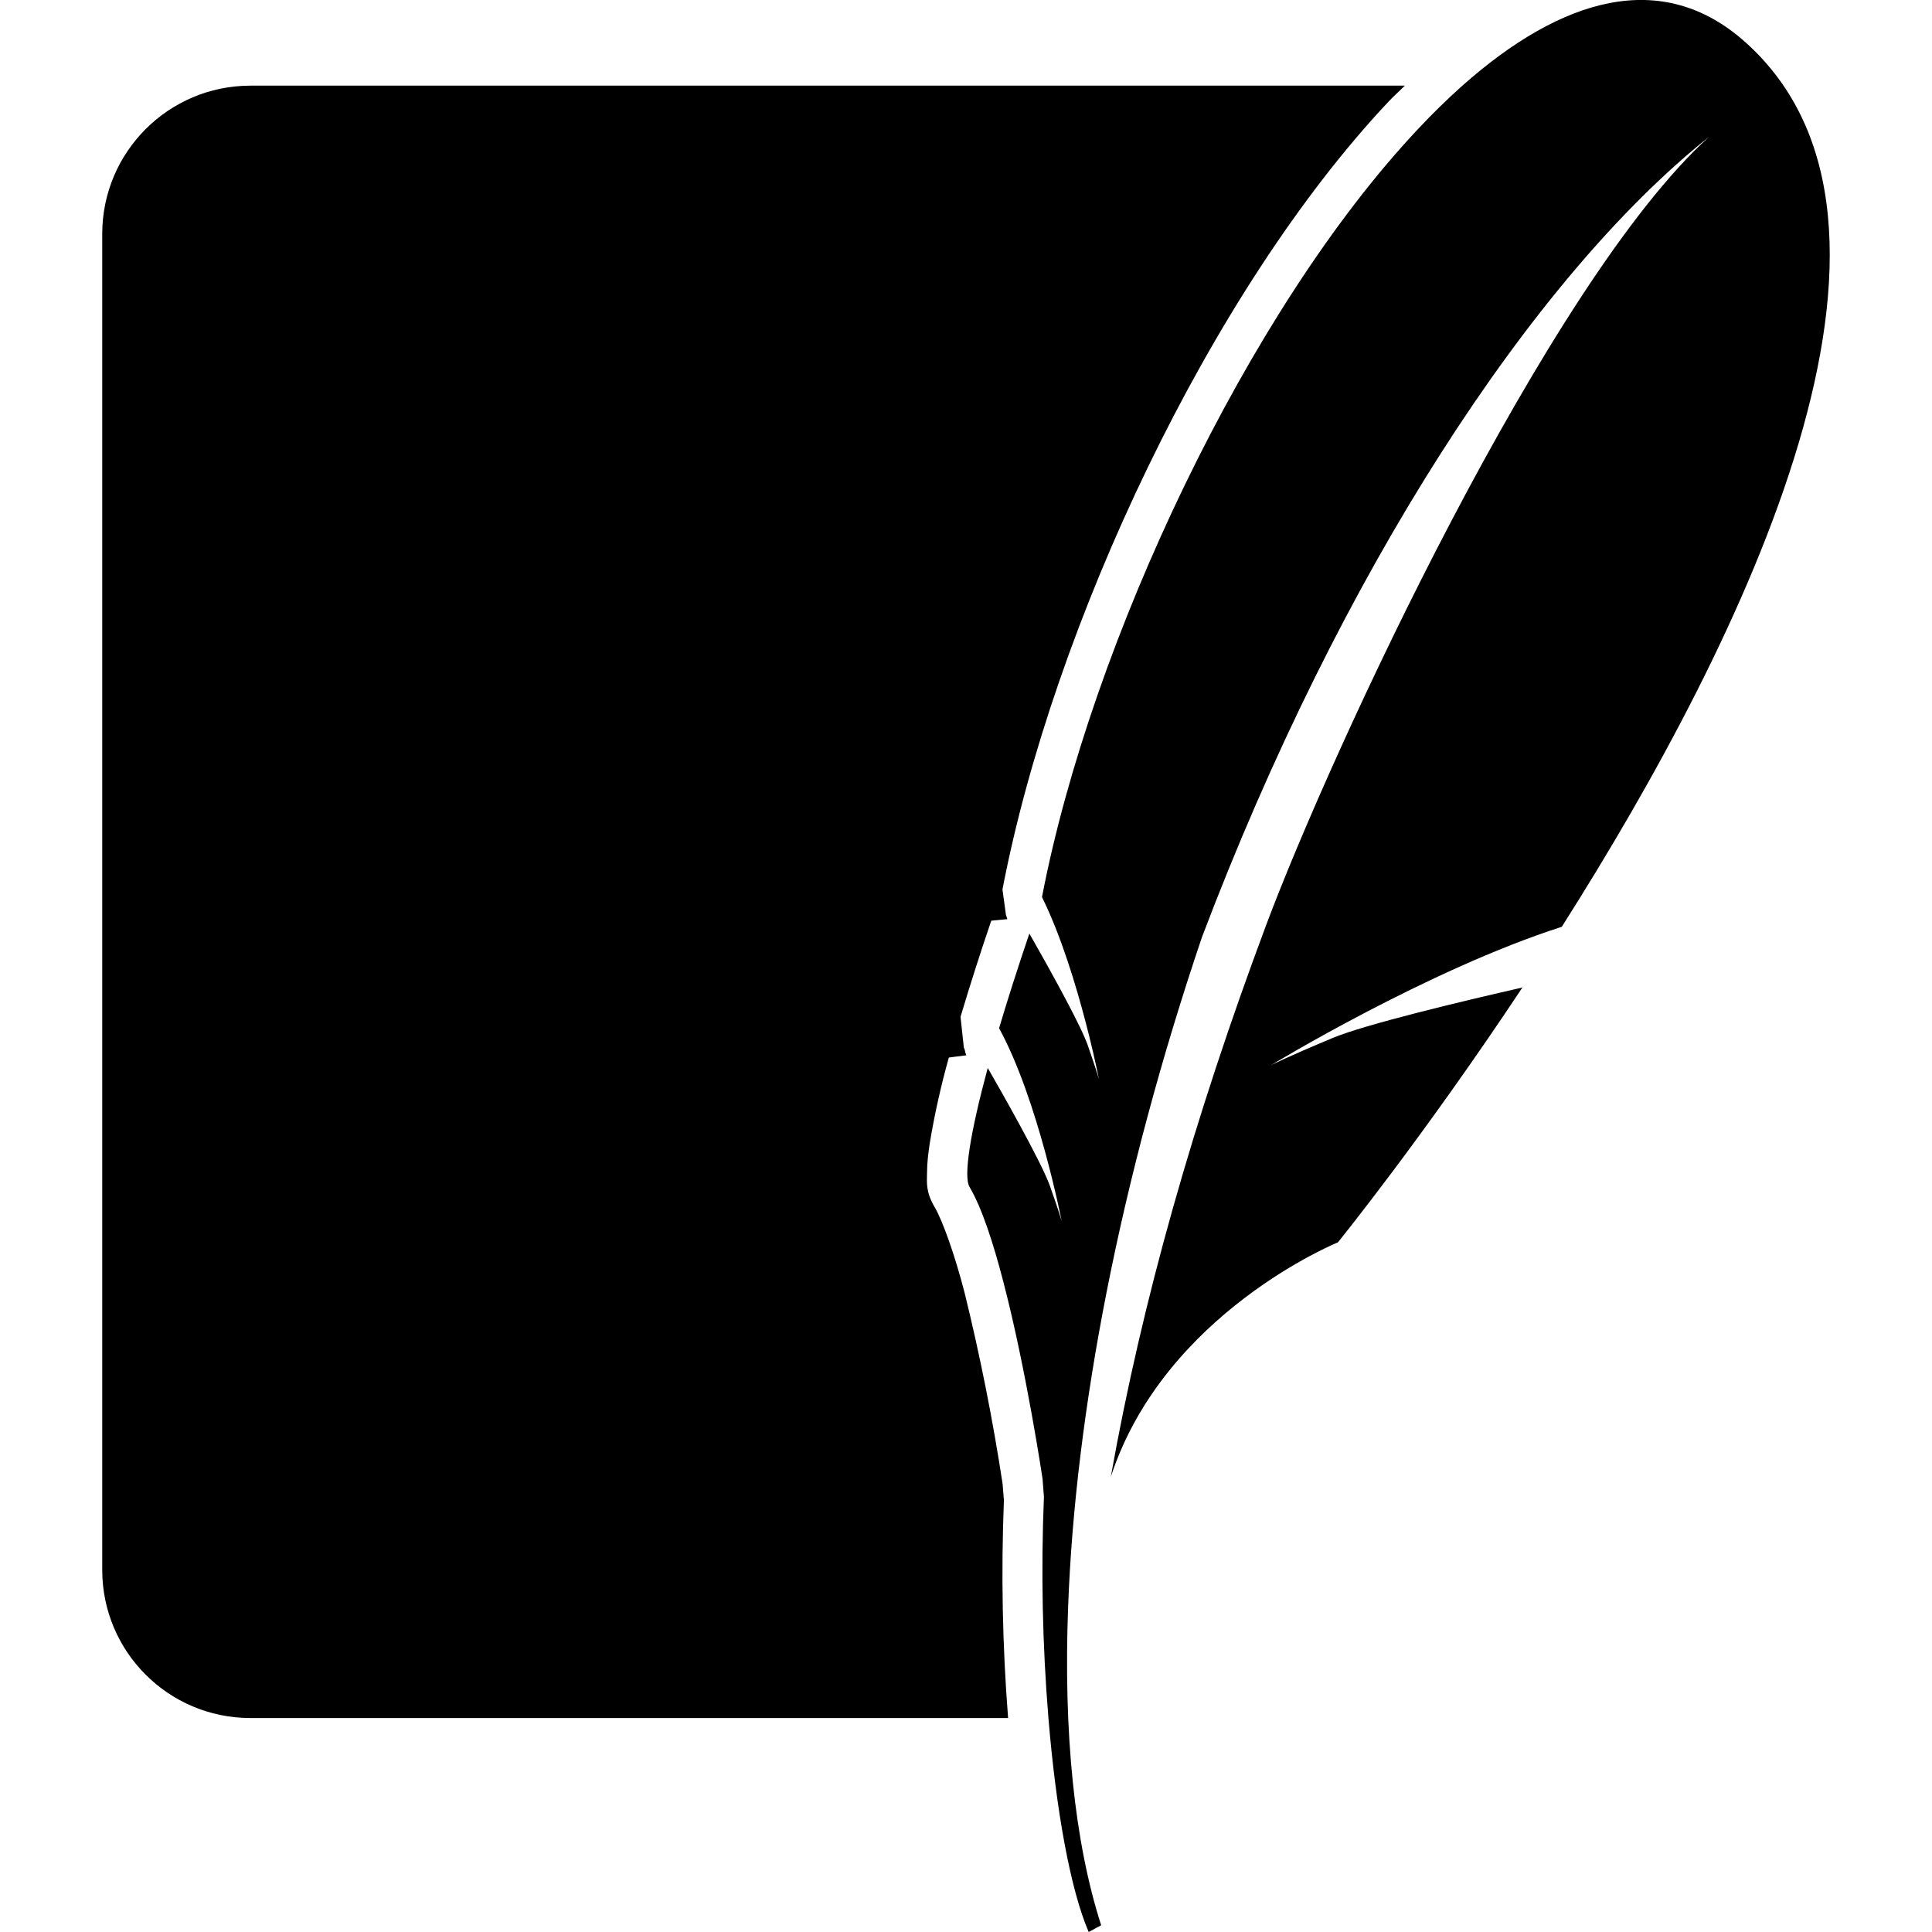
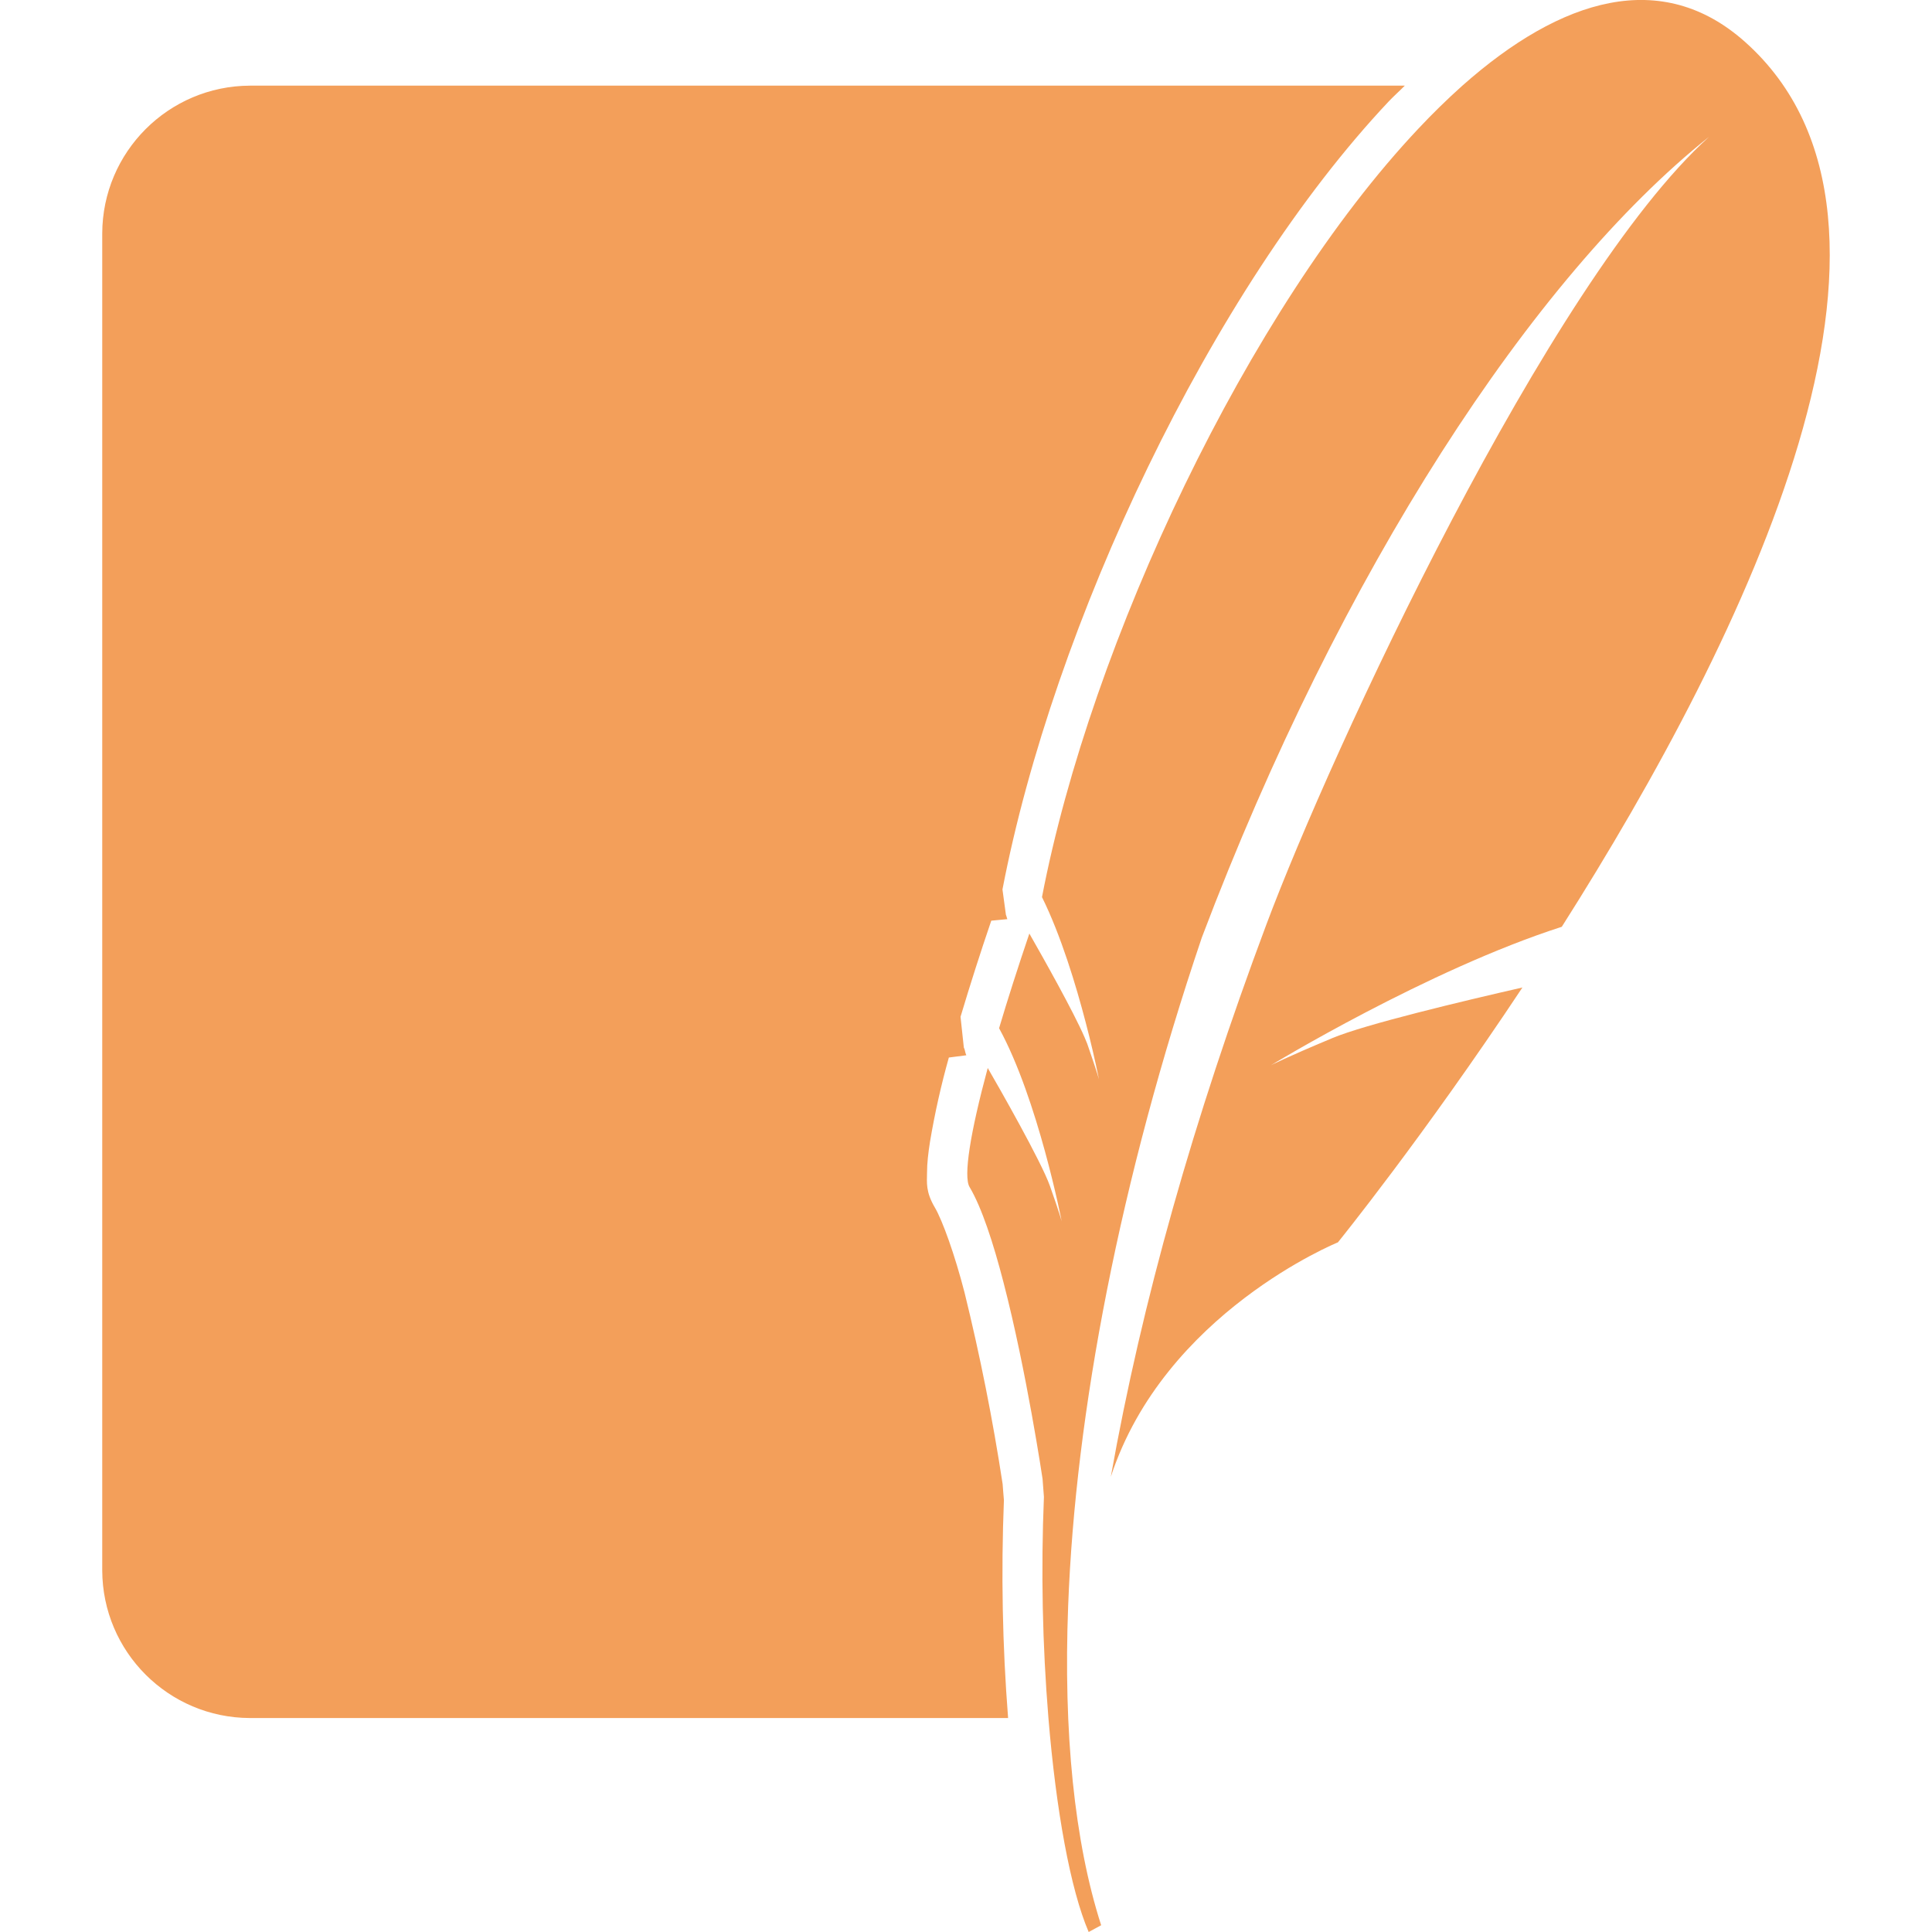
<svg xmlns="http://www.w3.org/2000/svg" role="img" viewBox="0 0 24 24">
-   <path d="M21.678.521c-1.032-.92-2.28-.55-3.513.544a8.71 8.71 0 0 0-.547.535c-2.109 2.237-4.066 6.38-4.674 9.544.237.48.422 1.093.544 1.561a13.044 13.044 0 0 1 .164.703s-.019-.071-.096-.296l-.05-.146a1.689 1.689 0 0 0-.033-.08c-.138-.32-.518-.995-.686-1.289-.143.423-.27.818-.376 1.176.484.884.778 2.4.778 2.4s-.025-.099-.147-.442c-.107-.303-.644-1.244-.772-1.464-.217.804-.304 1.346-.226 1.478.152.256.296.698.422 1.186.286 1.1.485 2.44.485 2.44l.017.224a22.41 22.41 0 0 0 .056 2.748c.095 1.146.273 2.13.5 2.657l.155-.084c-.334-1.038-.47-2.399-.41-3.967.09-2.398.642-5.29 1.661-8.304 1.723-4.55 4.113-8.201 6.3-9.945-1.993 1.8-4.692 7.63-5.5 9.788-.904 2.416-1.545 4.684-1.931 6.857.666-2.037 2.821-2.912 2.821-2.912s1.057-1.304 2.292-3.166c-.74.169-1.955.458-2.362.629-.6.251-.762.337-.762.337s1.945-1.184 3.613-1.72C21.695 7.9 24.195 2.767 21.678.521m-18.573.543A1.842 1.842 0 0 0 1.27 2.9v16.608a1.84 1.84 0 0 0 1.835 1.834h9.418a22.953 22.953 0 0 1-.052-2.707c-.006-.062-.011-.141-.016-.2a27.01 27.01 0 0 0-.473-2.378c-.121-.47-.275-.898-.369-1.057-.116-.197-.098-.31-.097-.432 0-.12.015-.245.037-.386a9.98 9.98 0 0 1 .234-1.045l.217-.028c-.017-.035-.014-.065-.031-.097l-.041-.381a32.8 32.8 0 0 1 .382-1.194l.2-.019c-.008-.016-.01-.038-.018-.053l-.043-.316c.63-3.28 2.587-7.443 4.8-9.791.066-.069.133-.128.198-.194Z" />
+   <path fill="#F39F5A" d="M21.678.521c-1.032-.92-2.28-.55-3.513.544a8.71 8.71 0 0 0-.547.535c-2.109 2.237-4.066 6.38-4.674 9.544.237.48.422 1.093.544 1.561a13.044 13.044 0 0 1 .164.703s-.019-.071-.096-.296l-.05-.146a1.689 1.689 0 0 0-.033-.08c-.138-.32-.518-.995-.686-1.289-.143.423-.27.818-.376 1.176.484.884.778 2.4.778 2.4s-.025-.099-.147-.442c-.107-.303-.644-1.244-.772-1.464-.217.804-.304 1.346-.226 1.478.152.256.296.698.422 1.186.286 1.1.485 2.44.485 2.44l.017.224a22.41 22.41 0 0 0 .056 2.748c.095 1.146.273 2.13.5 2.657l.155-.084c-.334-1.038-.47-2.399-.41-3.967.09-2.398.642-5.29 1.661-8.304 1.723-4.55 4.113-8.201 6.3-9.945-1.993 1.8-4.692 7.63-5.5 9.788-.904 2.416-1.545 4.684-1.931 6.857.666-2.037 2.821-2.912 2.821-2.912s1.057-1.304 2.292-3.166c-.74.169-1.955.458-2.362.629-.6.251-.762.337-.762.337s1.945-1.184 3.613-1.72C21.695 7.9 24.195 2.767 21.678.521m-18.573.543A1.842 1.842 0 0 0 1.27 2.9v16.608a1.84 1.84 0 0 0 1.835 1.834h9.418a22.953 22.953 0 0 1-.052-2.707c-.006-.062-.011-.141-.016-.2a27.01 27.01 0 0 0-.473-2.378c-.121-.47-.275-.898-.369-1.057-.116-.197-.098-.31-.097-.432 0-.12.015-.245.037-.386a9.98 9.98 0 0 1 .234-1.045l.217-.028c-.017-.035-.014-.065-.031-.097l-.041-.381a32.8 32.8 0 0 1 .382-1.194l.2-.019c-.008-.016-.01-.038-.018-.053l-.043-.316c.63-3.28 2.587-7.443 4.8-9.791.066-.069.133-.128.198-.194Z" />
</svg>
